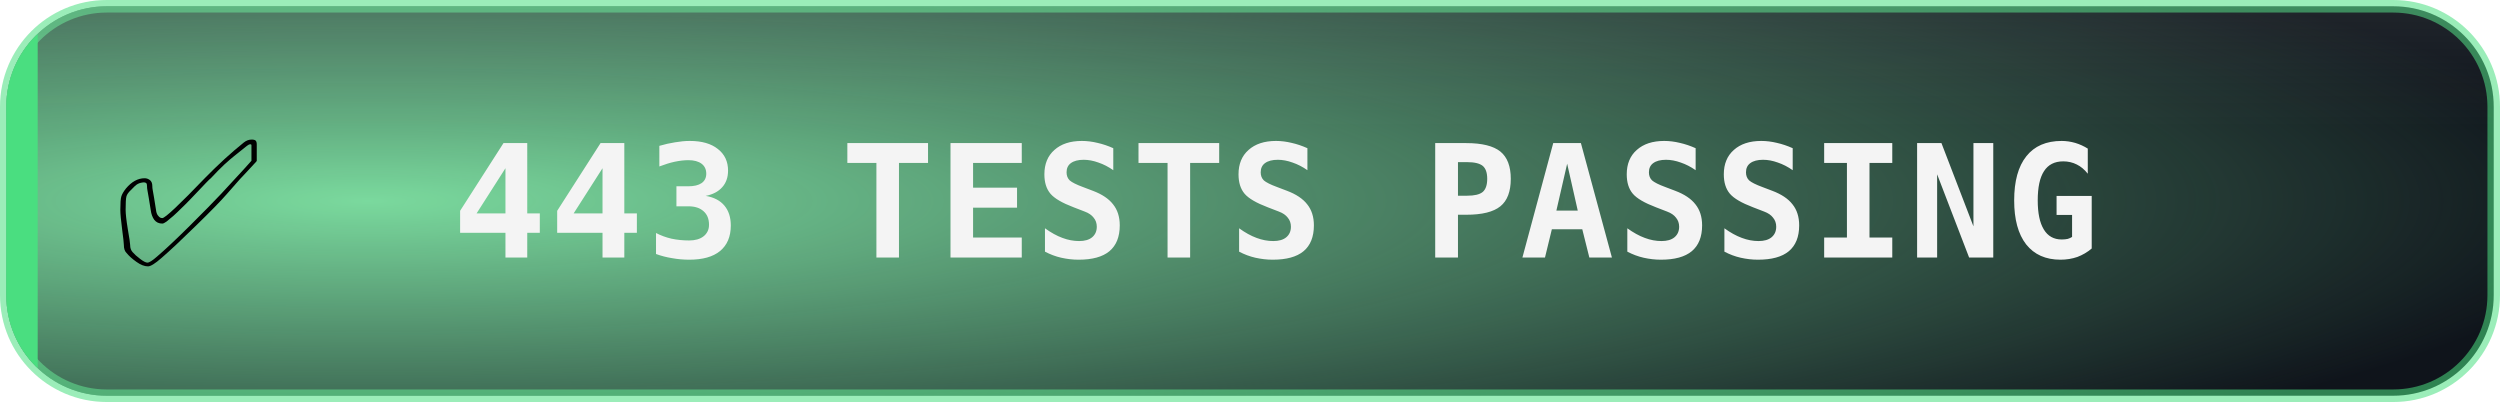
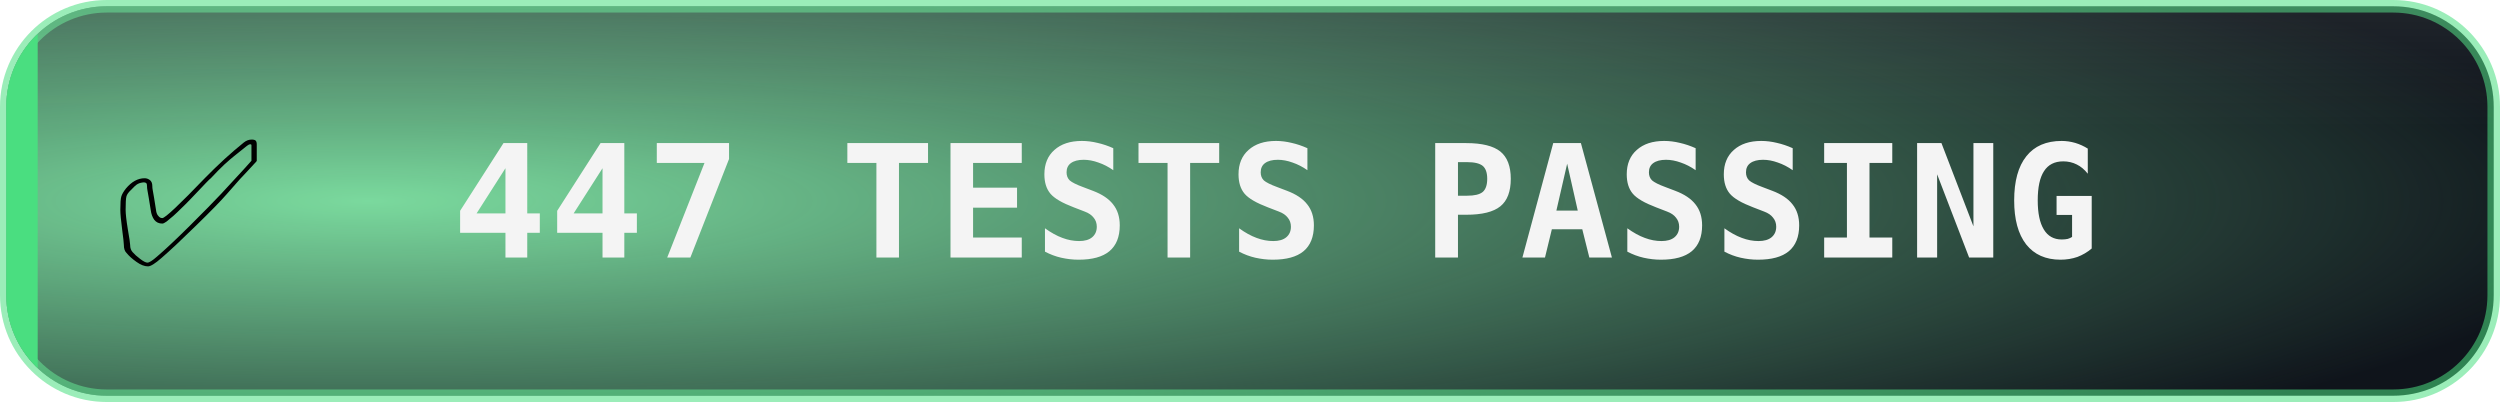
- <svg xmlns="http://www.w3.org/2000/svg" viewBox="0 0 199 32" width="199" height="32" role="img" aria-label="443 TESTS PASSING">
+ <svg xmlns="http://www.w3.org/2000/svg" viewBox="0 0 199 32" width="199" height="32" role="img" aria-label="447 TESTS PASSING">
  <defs>
    <linearGradient id="g" x1="0" y1="0" x2="0" y2="1">
      <stop offset="0" stop-color="#ffffff" stop-opacity="0.07" />
      <stop offset="0.6" stop-color="#ffffff" stop-opacity="0" />
    </linearGradient>
    <radialGradient id="h" cx="0.15" cy="0.5" r="0.9">
      <stop offset="0" stop-color="#86efac" stop-opacity="0.9" />
      <stop offset="1" stop-color="#86efac" stop-opacity="0" />
    </radialGradient>
    <clipPath id="c">
      <rect x="0.5" y="0.5" width="198" height="31" rx="8" />
    </clipPath>
  </defs>
  <rect x="0.5" y="0.5" width="198" height="31" rx="8" fill="#0f141b" stroke="#4ade80" stroke-opacity="0.55" stroke-width="1" />
  <g clip-path="url(#c)">
    <rect x="0" y="0" width="199" height="32" fill="url(#h)" />
    <rect x="0.5" y="0.5" width="198" height="16" fill="url(#g)" />
  </g>
  <rect x="0" y="0" width="3" height="32" fill="#4ade80" clip-path="url(#c)" />
  <text x="15" y="21" text-anchor="middle" font-size="14">✅</text>
-   <text x="36" y="20.5" font-family="'JetBrains Mono','Cascadia Code',ui-monospace,'SF Mono',Menlo,Consolas,monospace" font-size="12.5" font-weight="700" letter-spacing="0.2" fill="#f4f4f4">443 TESTS PASSING</text>
+   <text x="36" y="20.5" font-family="'JetBrains Mono','Cascadia Code',ui-monospace,'SF Mono',Menlo,Consolas,monospace" font-size="12.5" font-weight="700" letter-spacing="0.2" fill="#f4f4f4">447 TESTS PASSING</text>
</svg>
